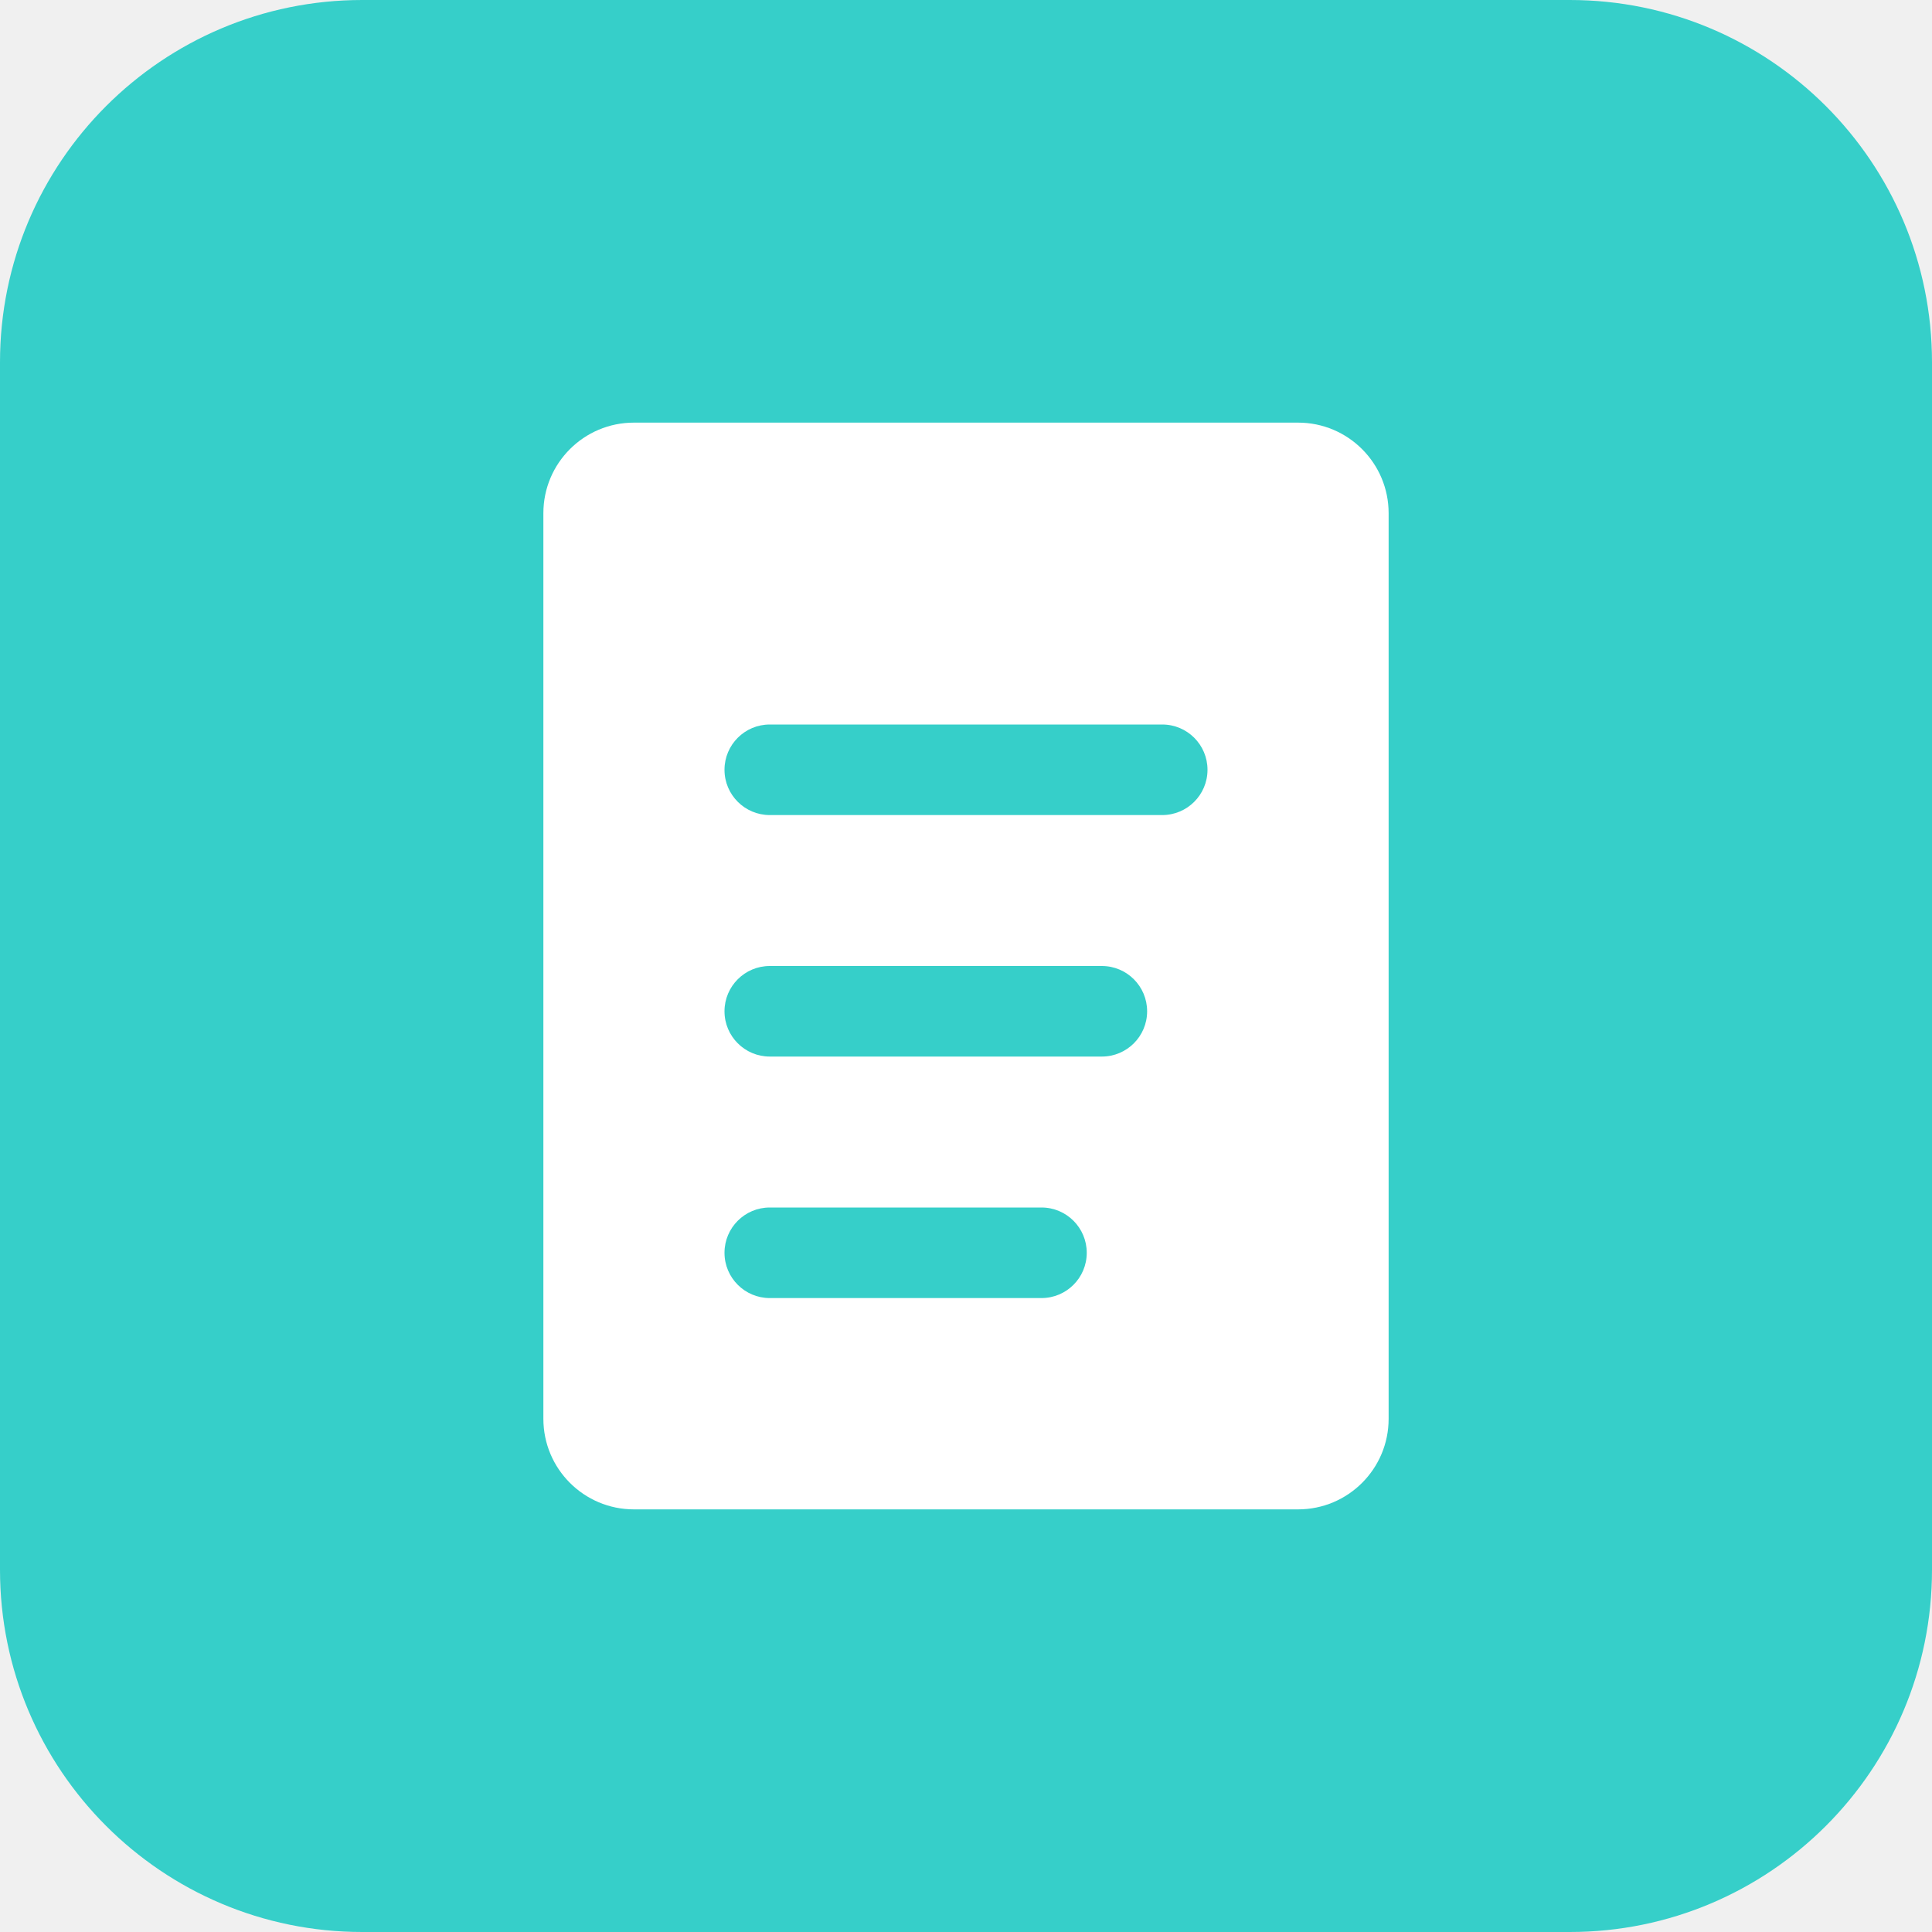
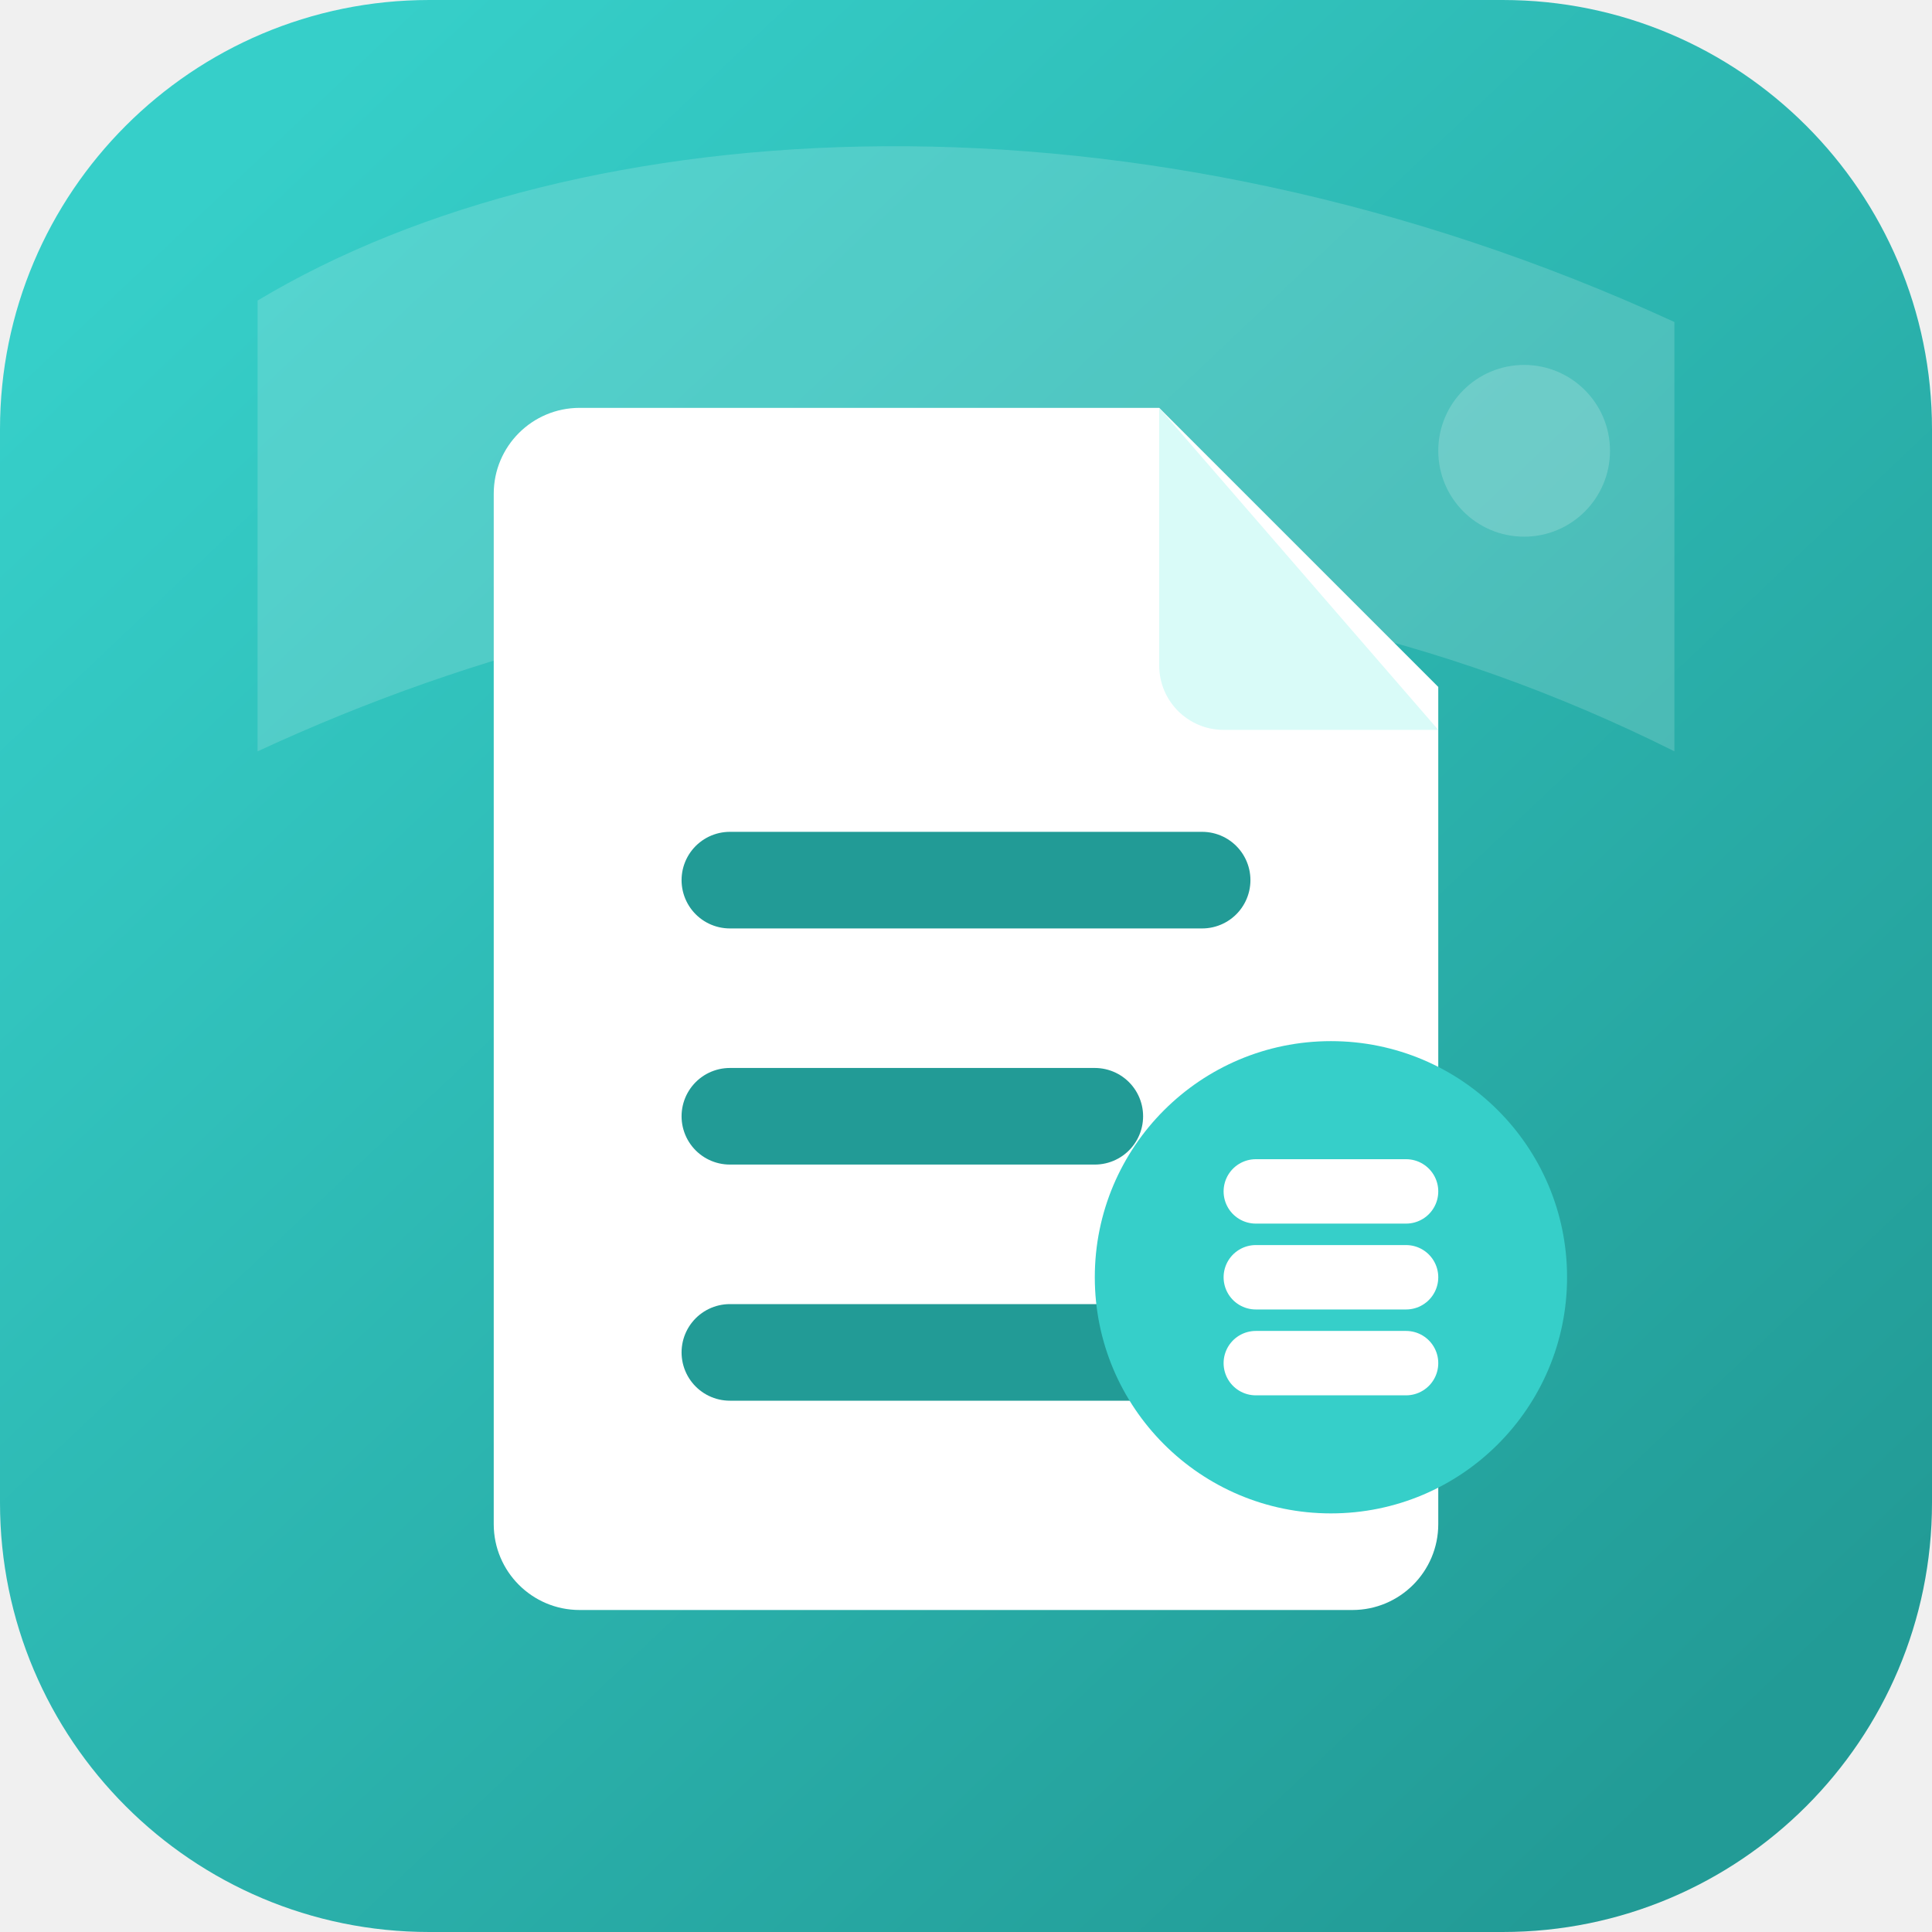
- <svg xmlns="http://www.w3.org/2000/svg" viewBox="0 0 64 64">
-   <rect width="64" height="64" rx="12" fill="#36CFC9" />
-   <rect x="18" y="14" width="28" height="36" rx="3" fill="white" />
-   <rect x="24" y="24" width="16" height="3" rx="1.5" fill="#36CFC9" />
-   <rect x="24" y="32" width="14" height="3" rx="1.5" fill="#36CFC9" />
-   <rect x="24" y="40" width="12" height="3" rx="1.5" fill="#36CFC9" />
+ <svg xmlns="http://www.w3.org/2000/svg" viewBox="0 0 180 180" role="img" aria-label="wordcount icon">
+   <defs>
+     <linearGradient id="bg" x1="20" y1="16" x2="160" y2="164" gradientUnits="userSpaceOnUse">
+       <stop offset="0" stop-color="#36CFC9" />
+       <stop offset="1" stop-color="#229B96" />
+     </linearGradient>
+   </defs>
+   <rect width="180" height="180" rx="40" fill="url(#bg)" />
+   <path d="M24 28c30-18 82-21 132 2v40C112 48 65 51 24 70V28z" fill="white" opacity=".16" />
+   <circle cx="142" cy="42" r="8" fill="white" opacity=".18" />
+   <path d="M54 38h54l26 26v78a8 8 0 0 1-8 8H54a8 8 0 0 1-8-8V46a8 8 0 0 1 8-8z" fill="white" />
+   <path d="M108 38v24a6 6 0 0 0 6 6h20" fill="#D9FBF8" />
+   <path d="M68 82h44M68 104h34M68 126h54" stroke="#229B96" stroke-width="9" stroke-linecap="round" />
+   <circle cx="124" cy="119" r="22" fill="#36CFC9" />
+   <path d="M117 111h14M117 119h14M117 127h14" stroke="white" stroke-width="6" stroke-linecap="round" />
</svg>
